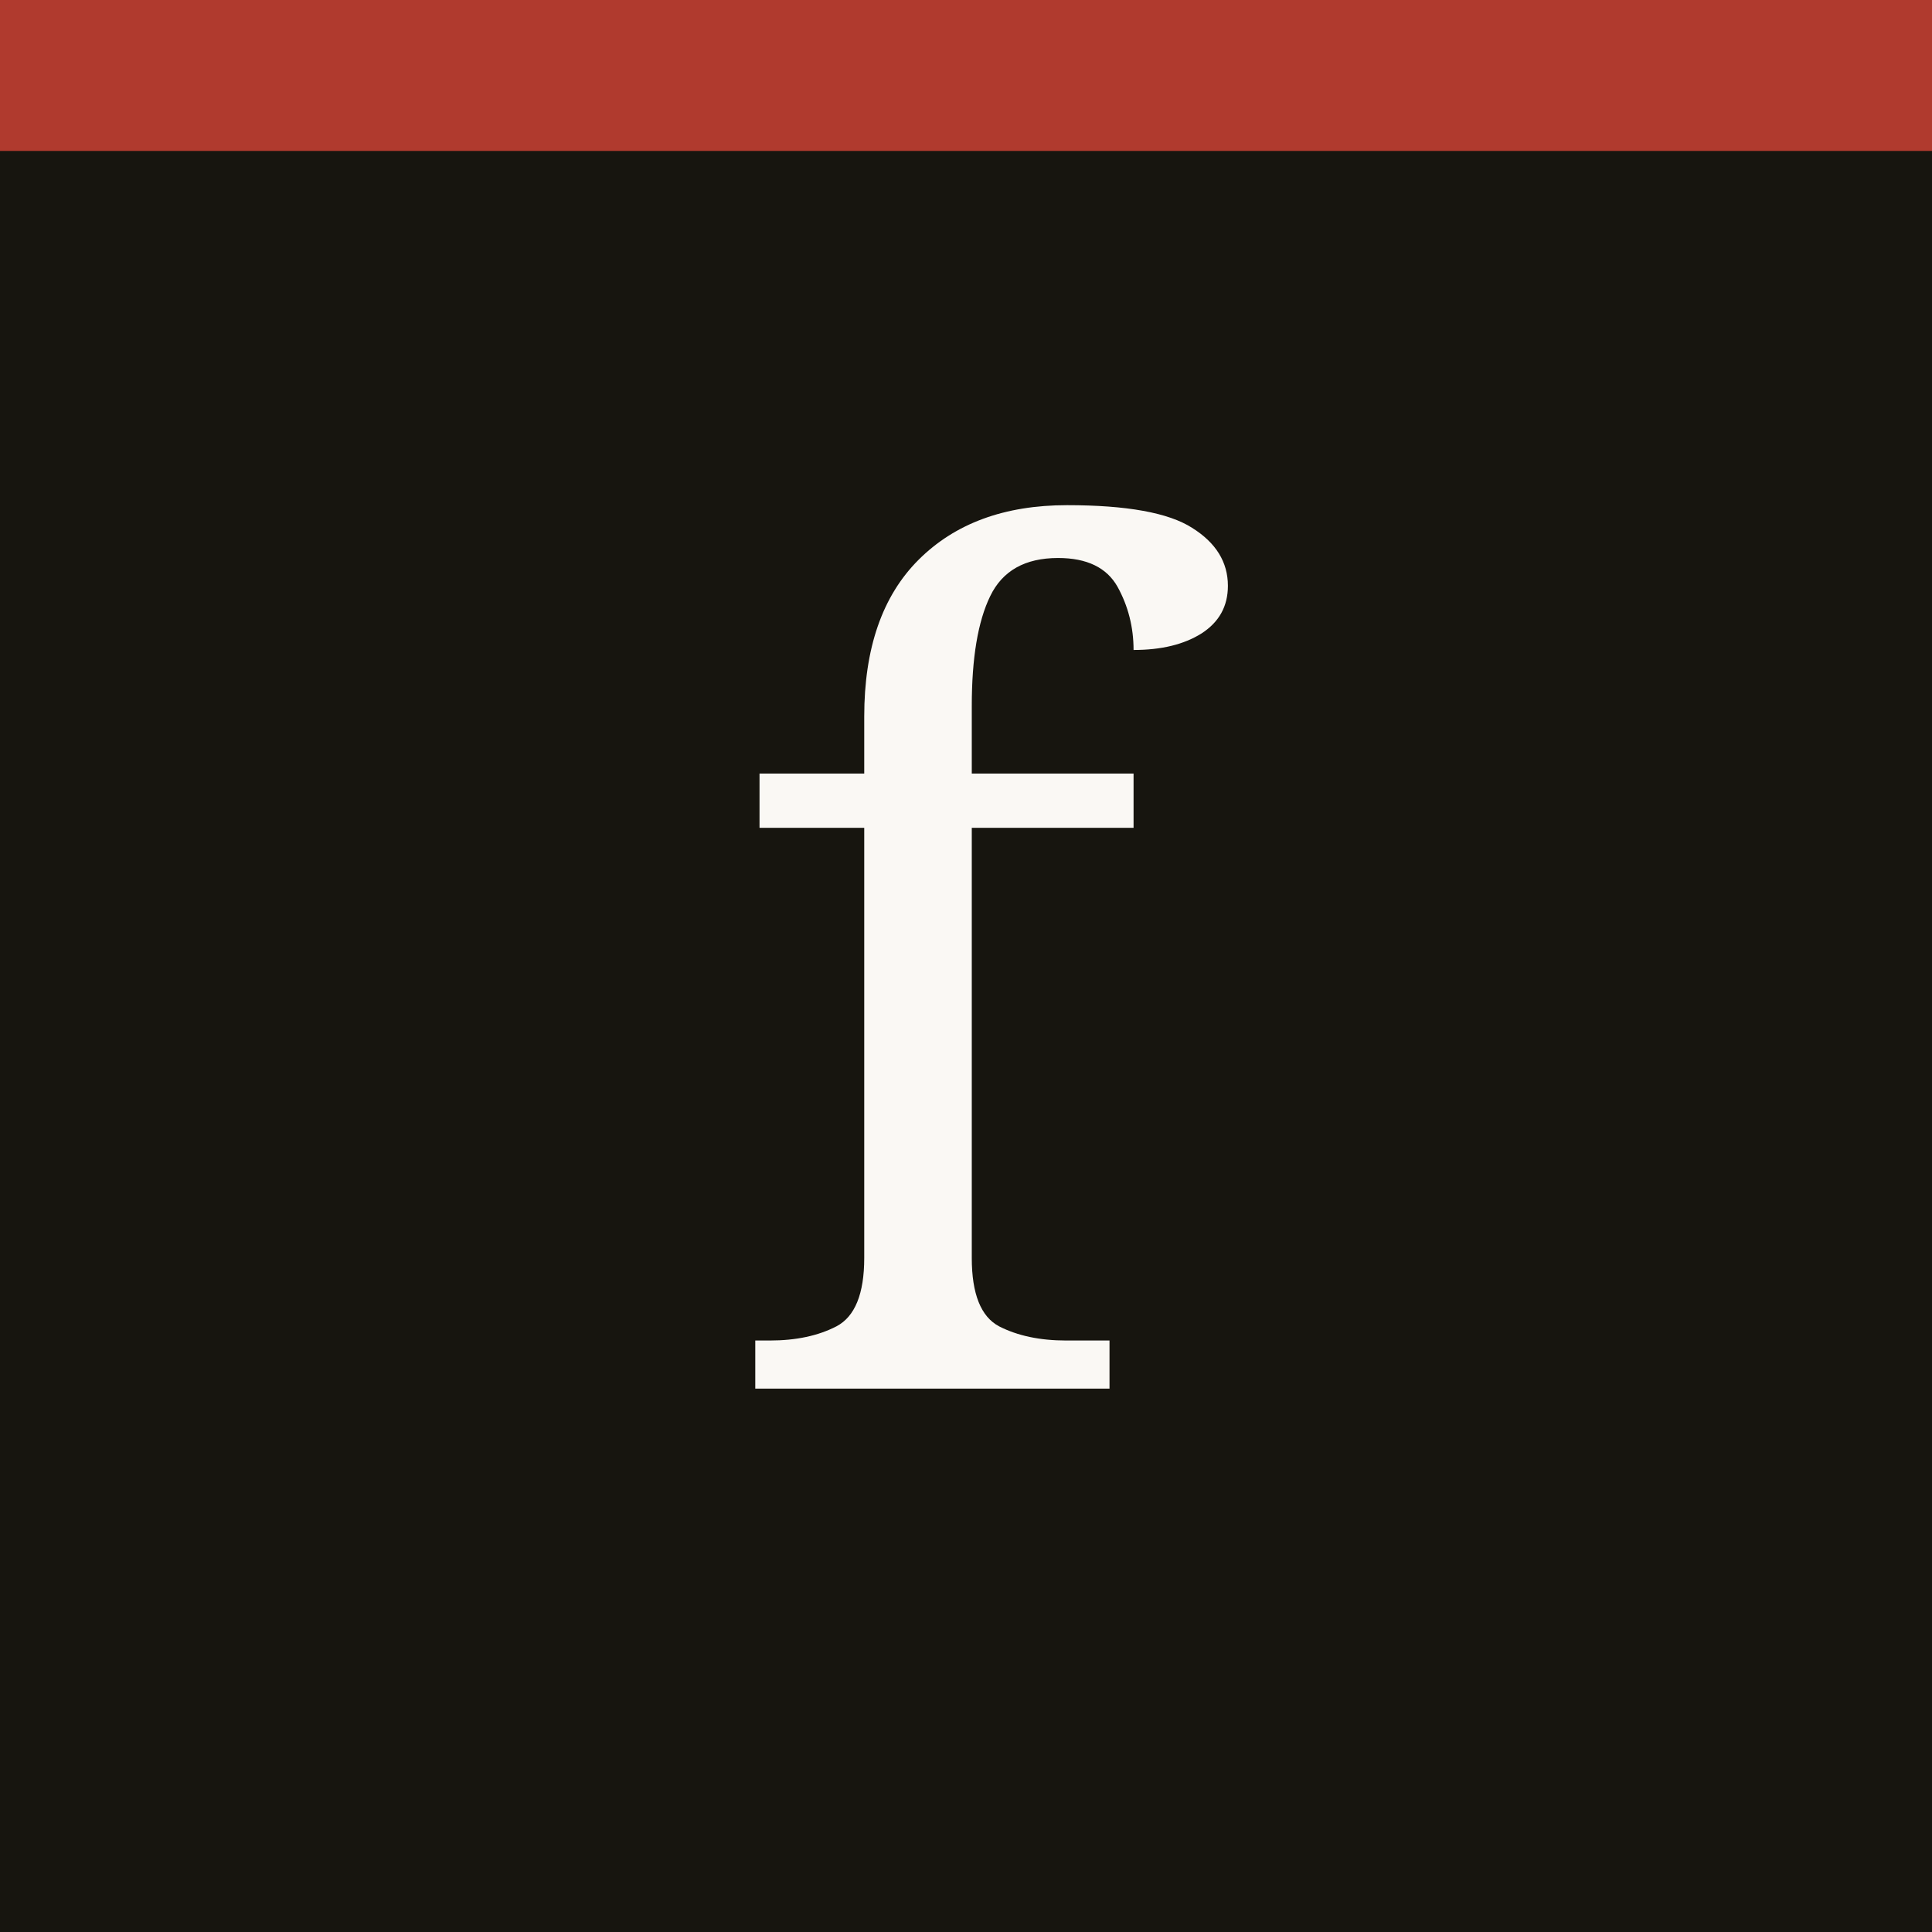
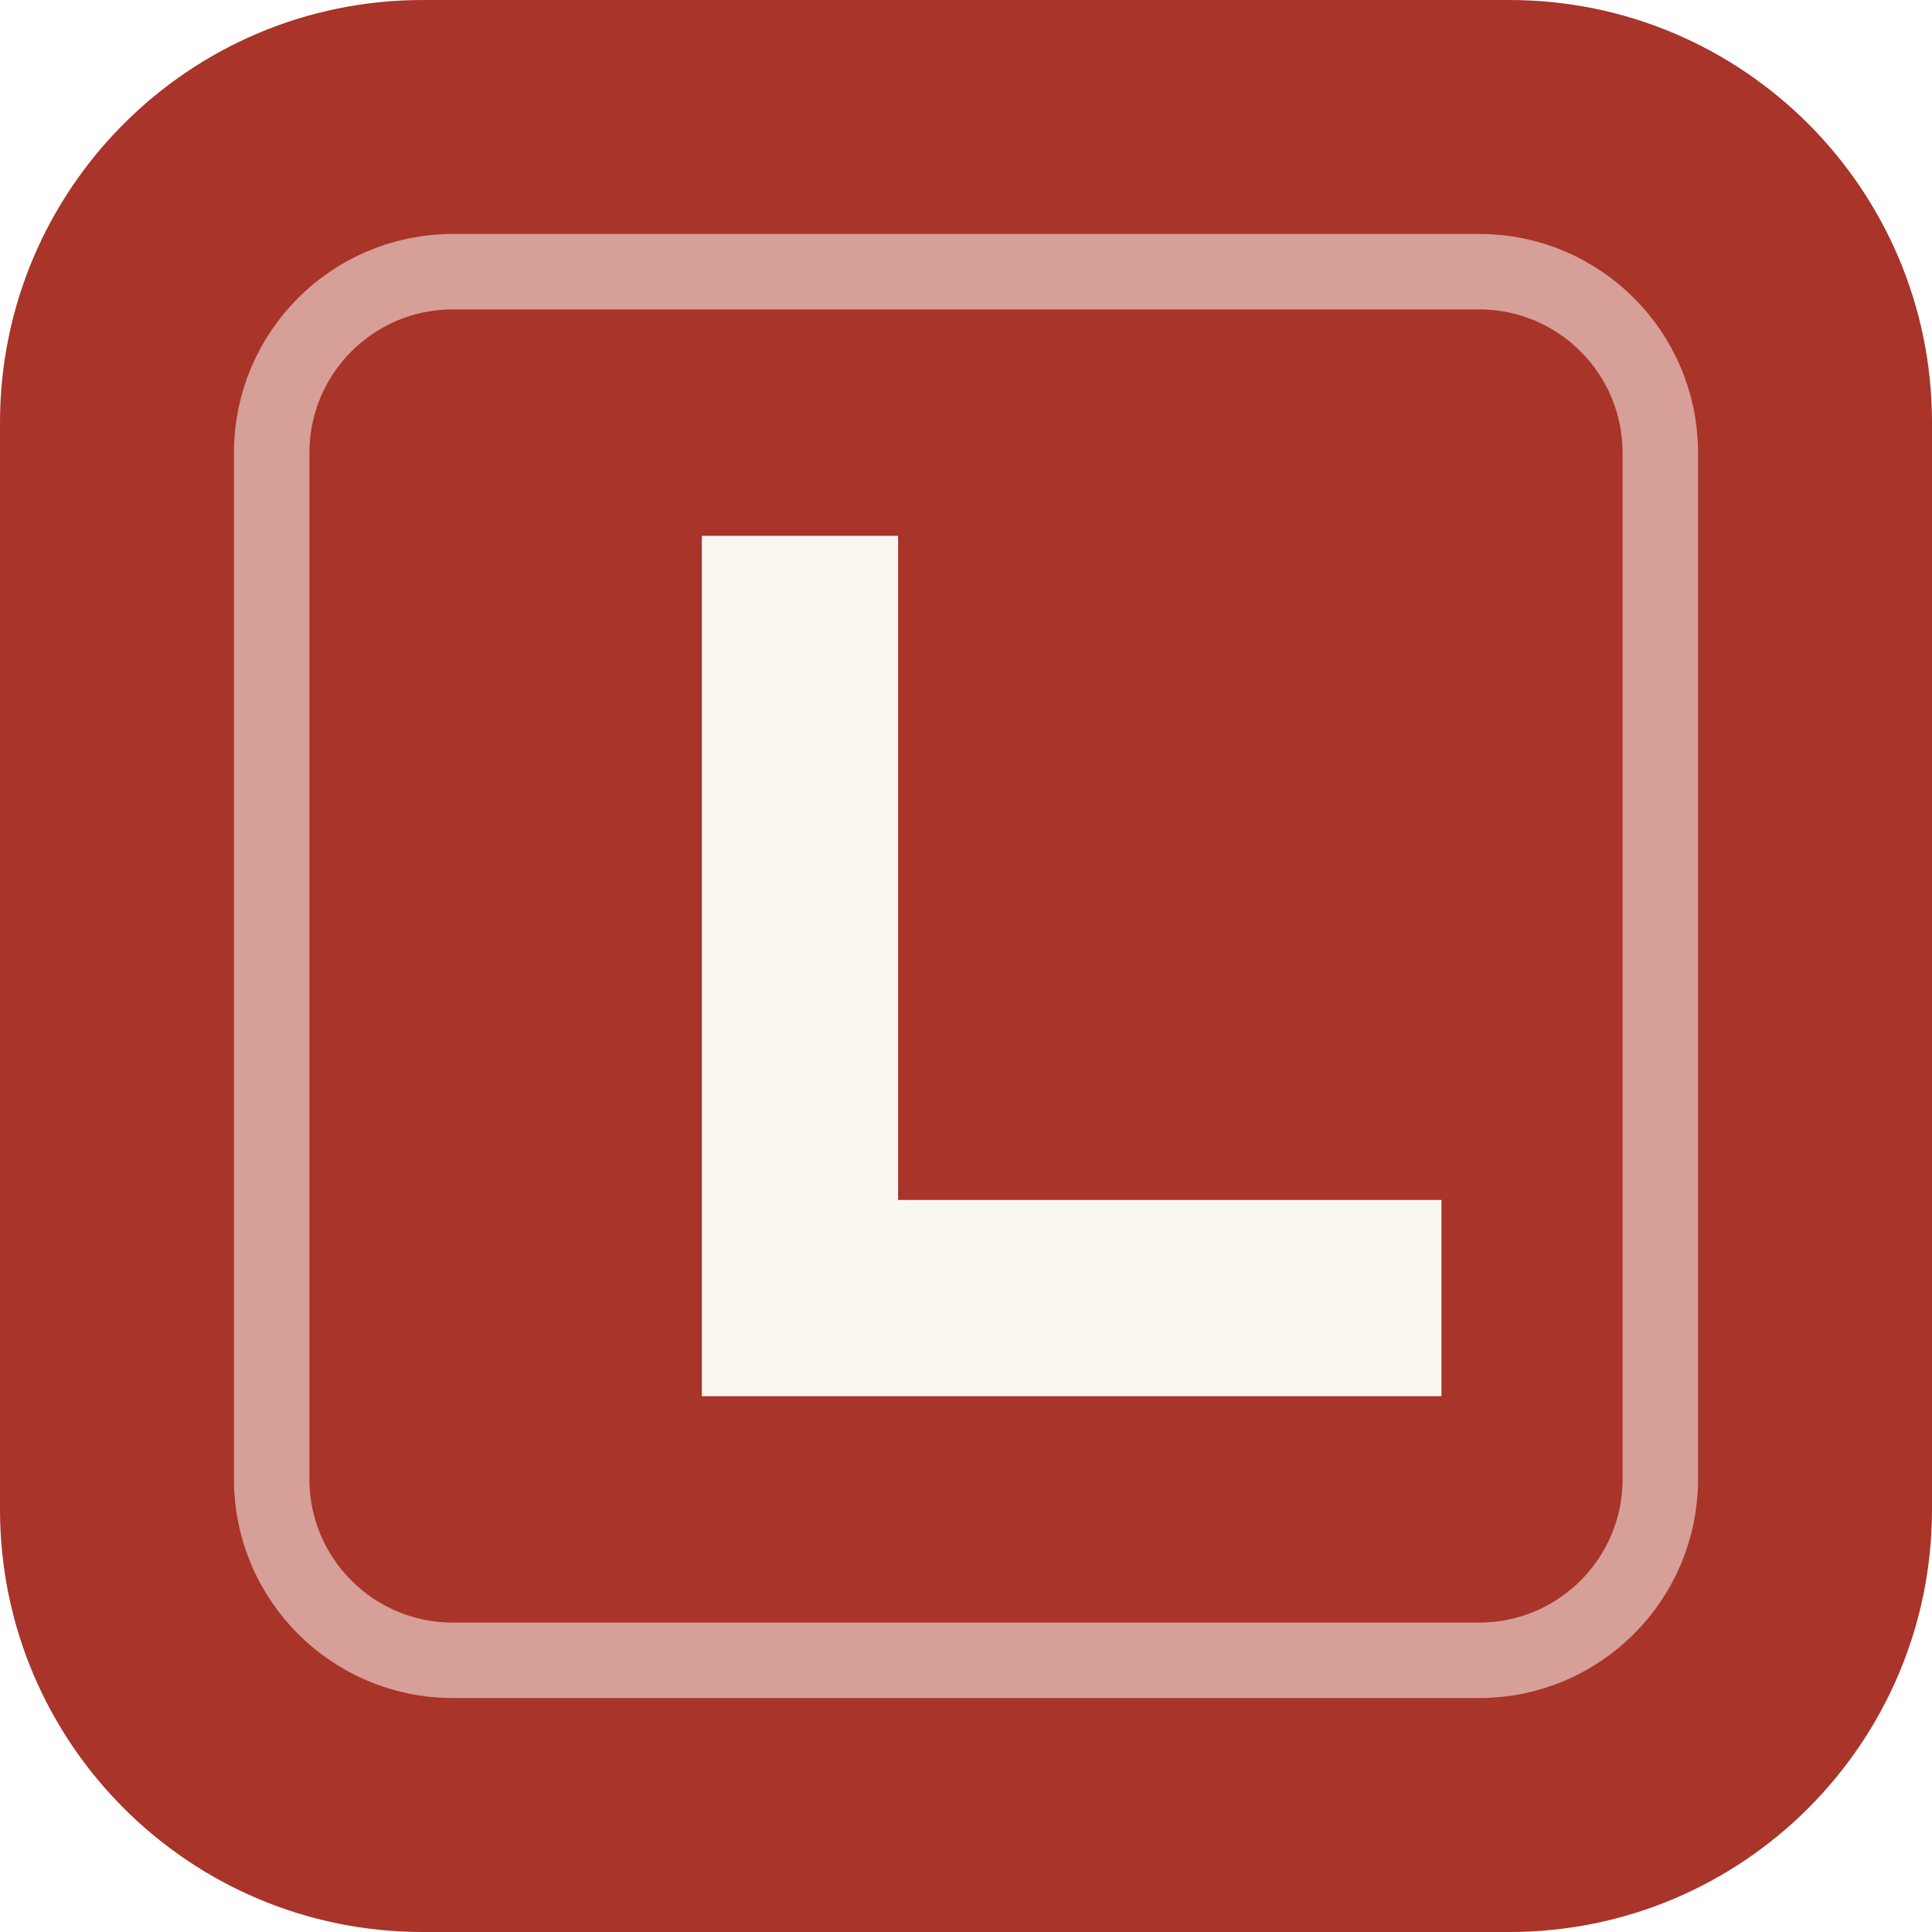
- <svg xmlns="http://www.w3.org/2000/svg" viewBox="0 0 64 64">
-   <rect width="64" height="64" fill="#17150f" />
-   <rect width="64" height="5" fill="#b03a2e" />
-   <text x="31" y="46" font-family="Georgia, 'Songti SC', serif" font-size="38" fill="#faf8f4" text-anchor="middle">f</text>
+ <svg xmlns="http://www.w3.org/2000/svg" viewBox="0 0 64 64" role="img" aria-label="logbook">
+   <rect width="64" height="64" rx="14" fill="#a8342a" />
+   <rect x="9" y="9" width="46" height="46" rx="6" fill="none" stroke="#faf7f1" stroke-opacity=".55" stroke-width="2.5" />
+   <path d="M26.5 21V43H44.5" fill="none" stroke="#faf7f1" stroke-width="6.5" stroke-linecap="square" />
</svg>
